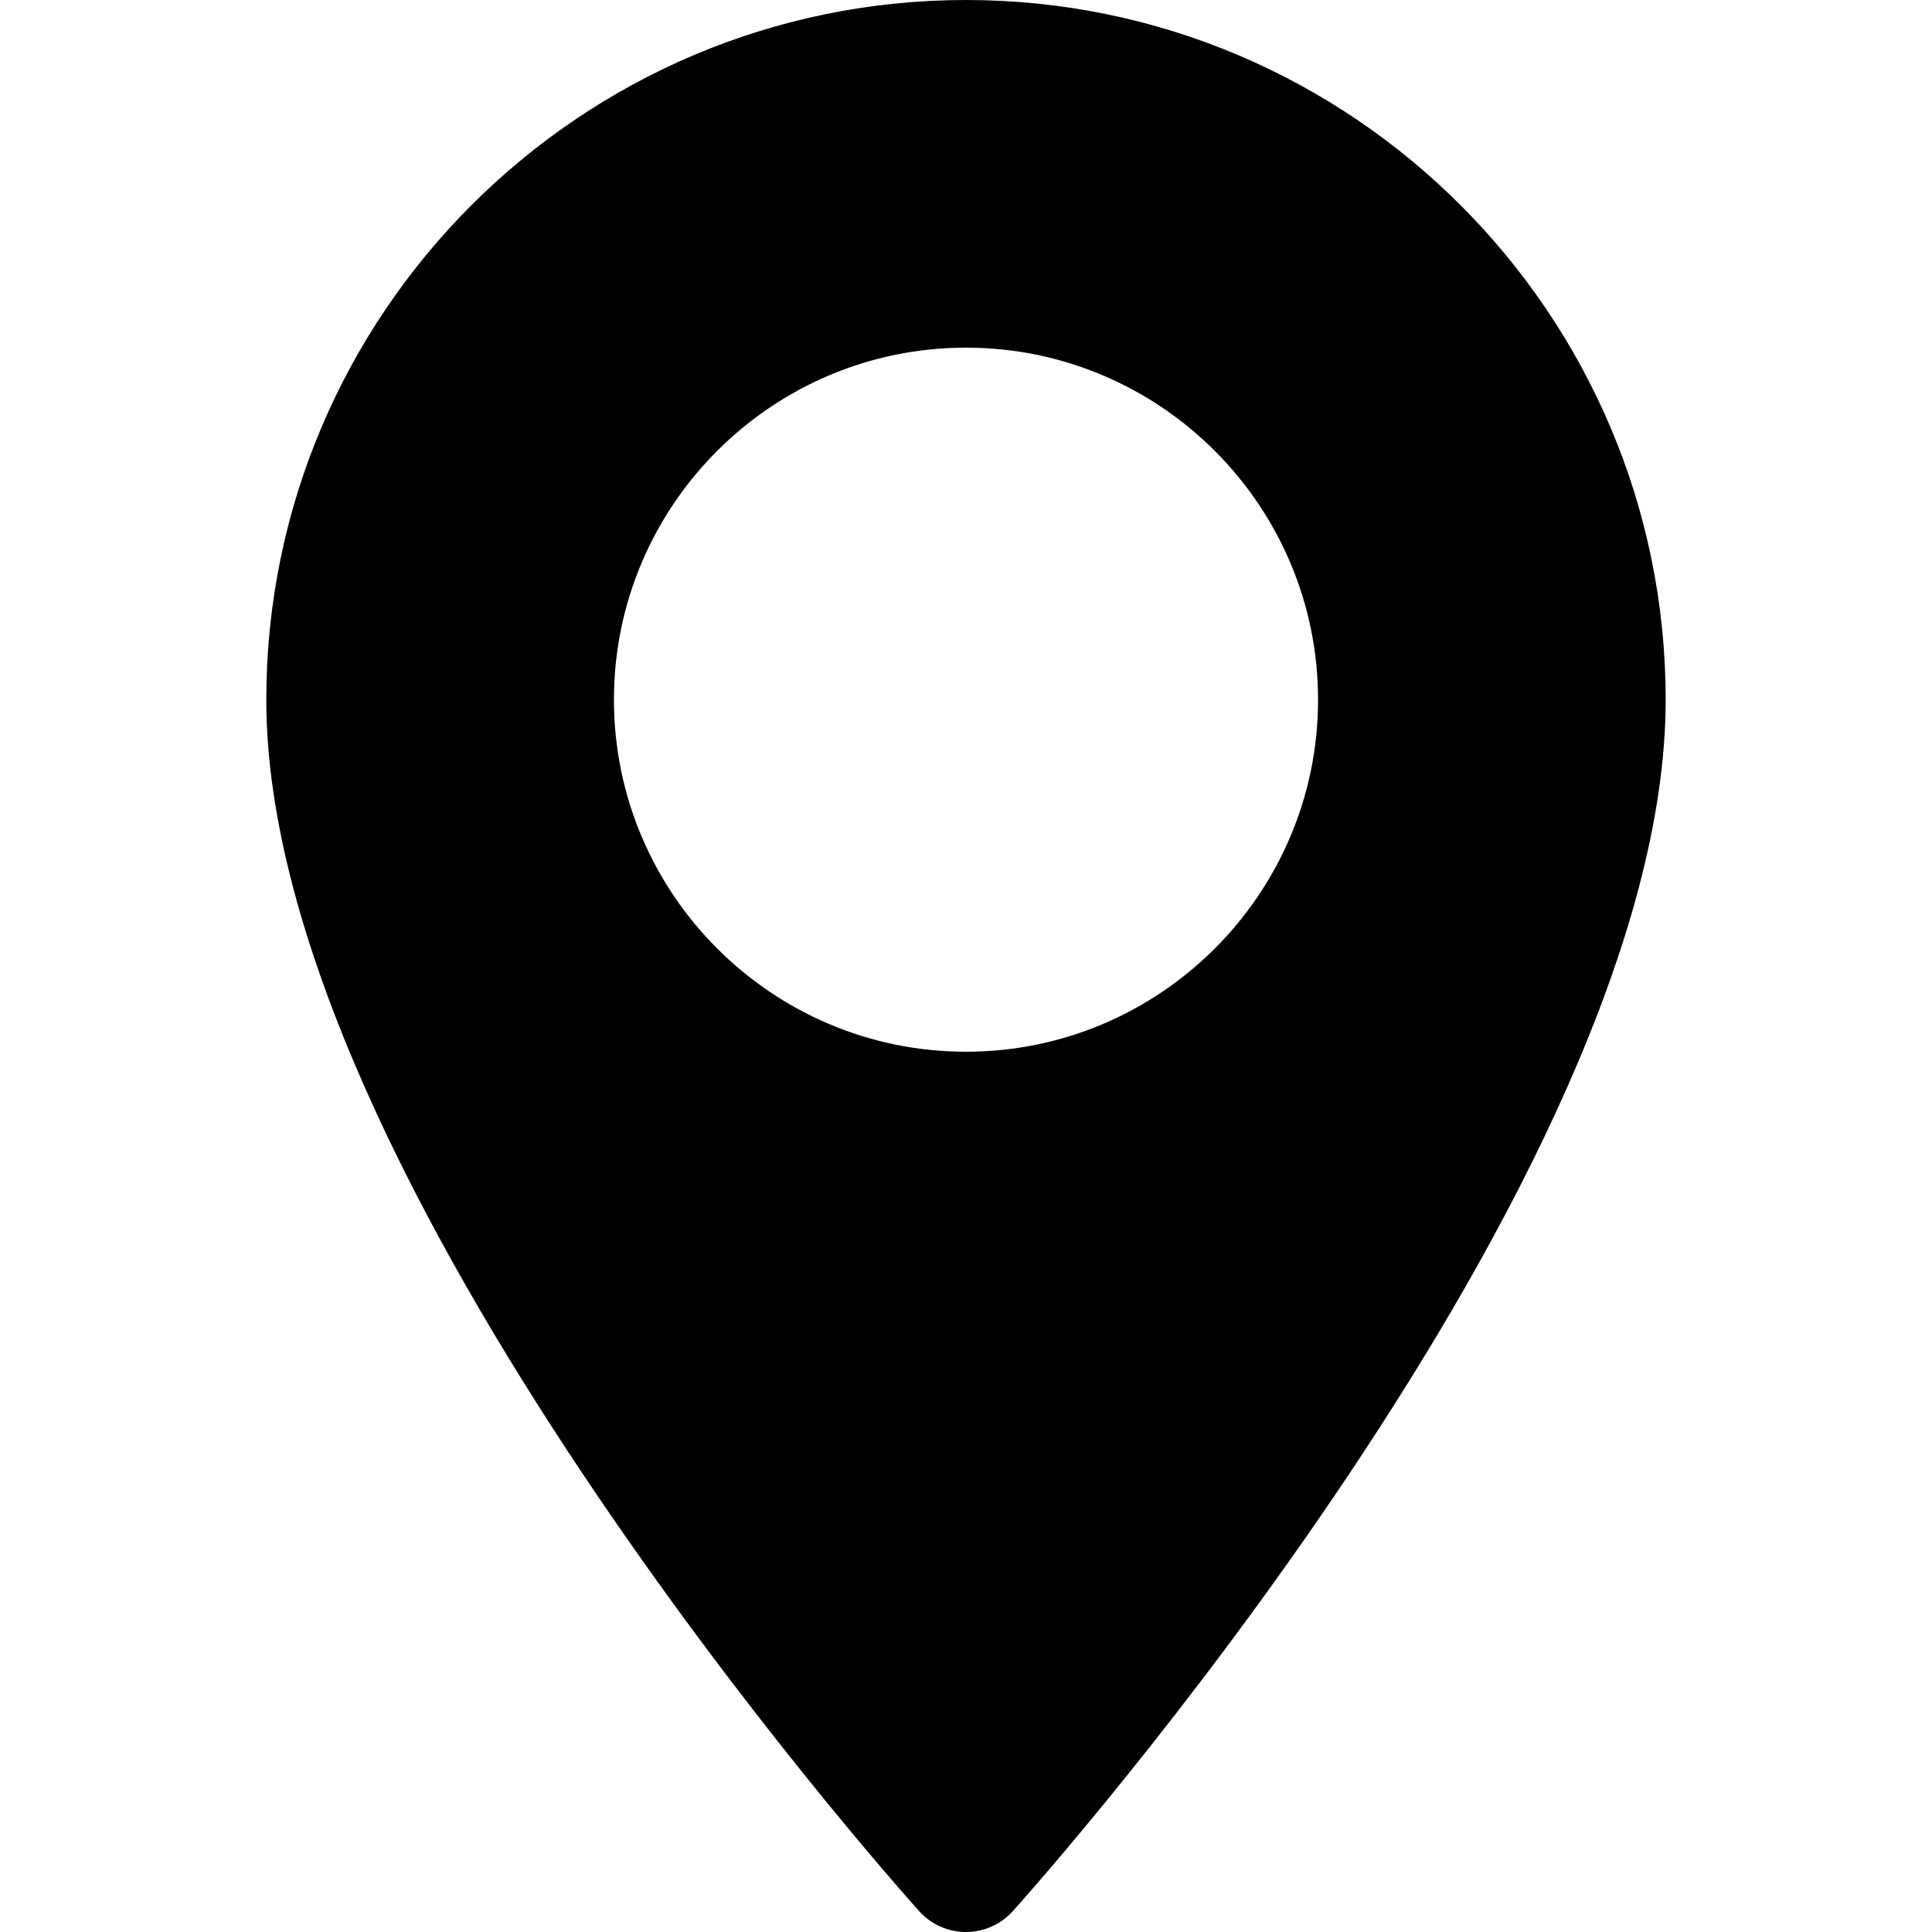
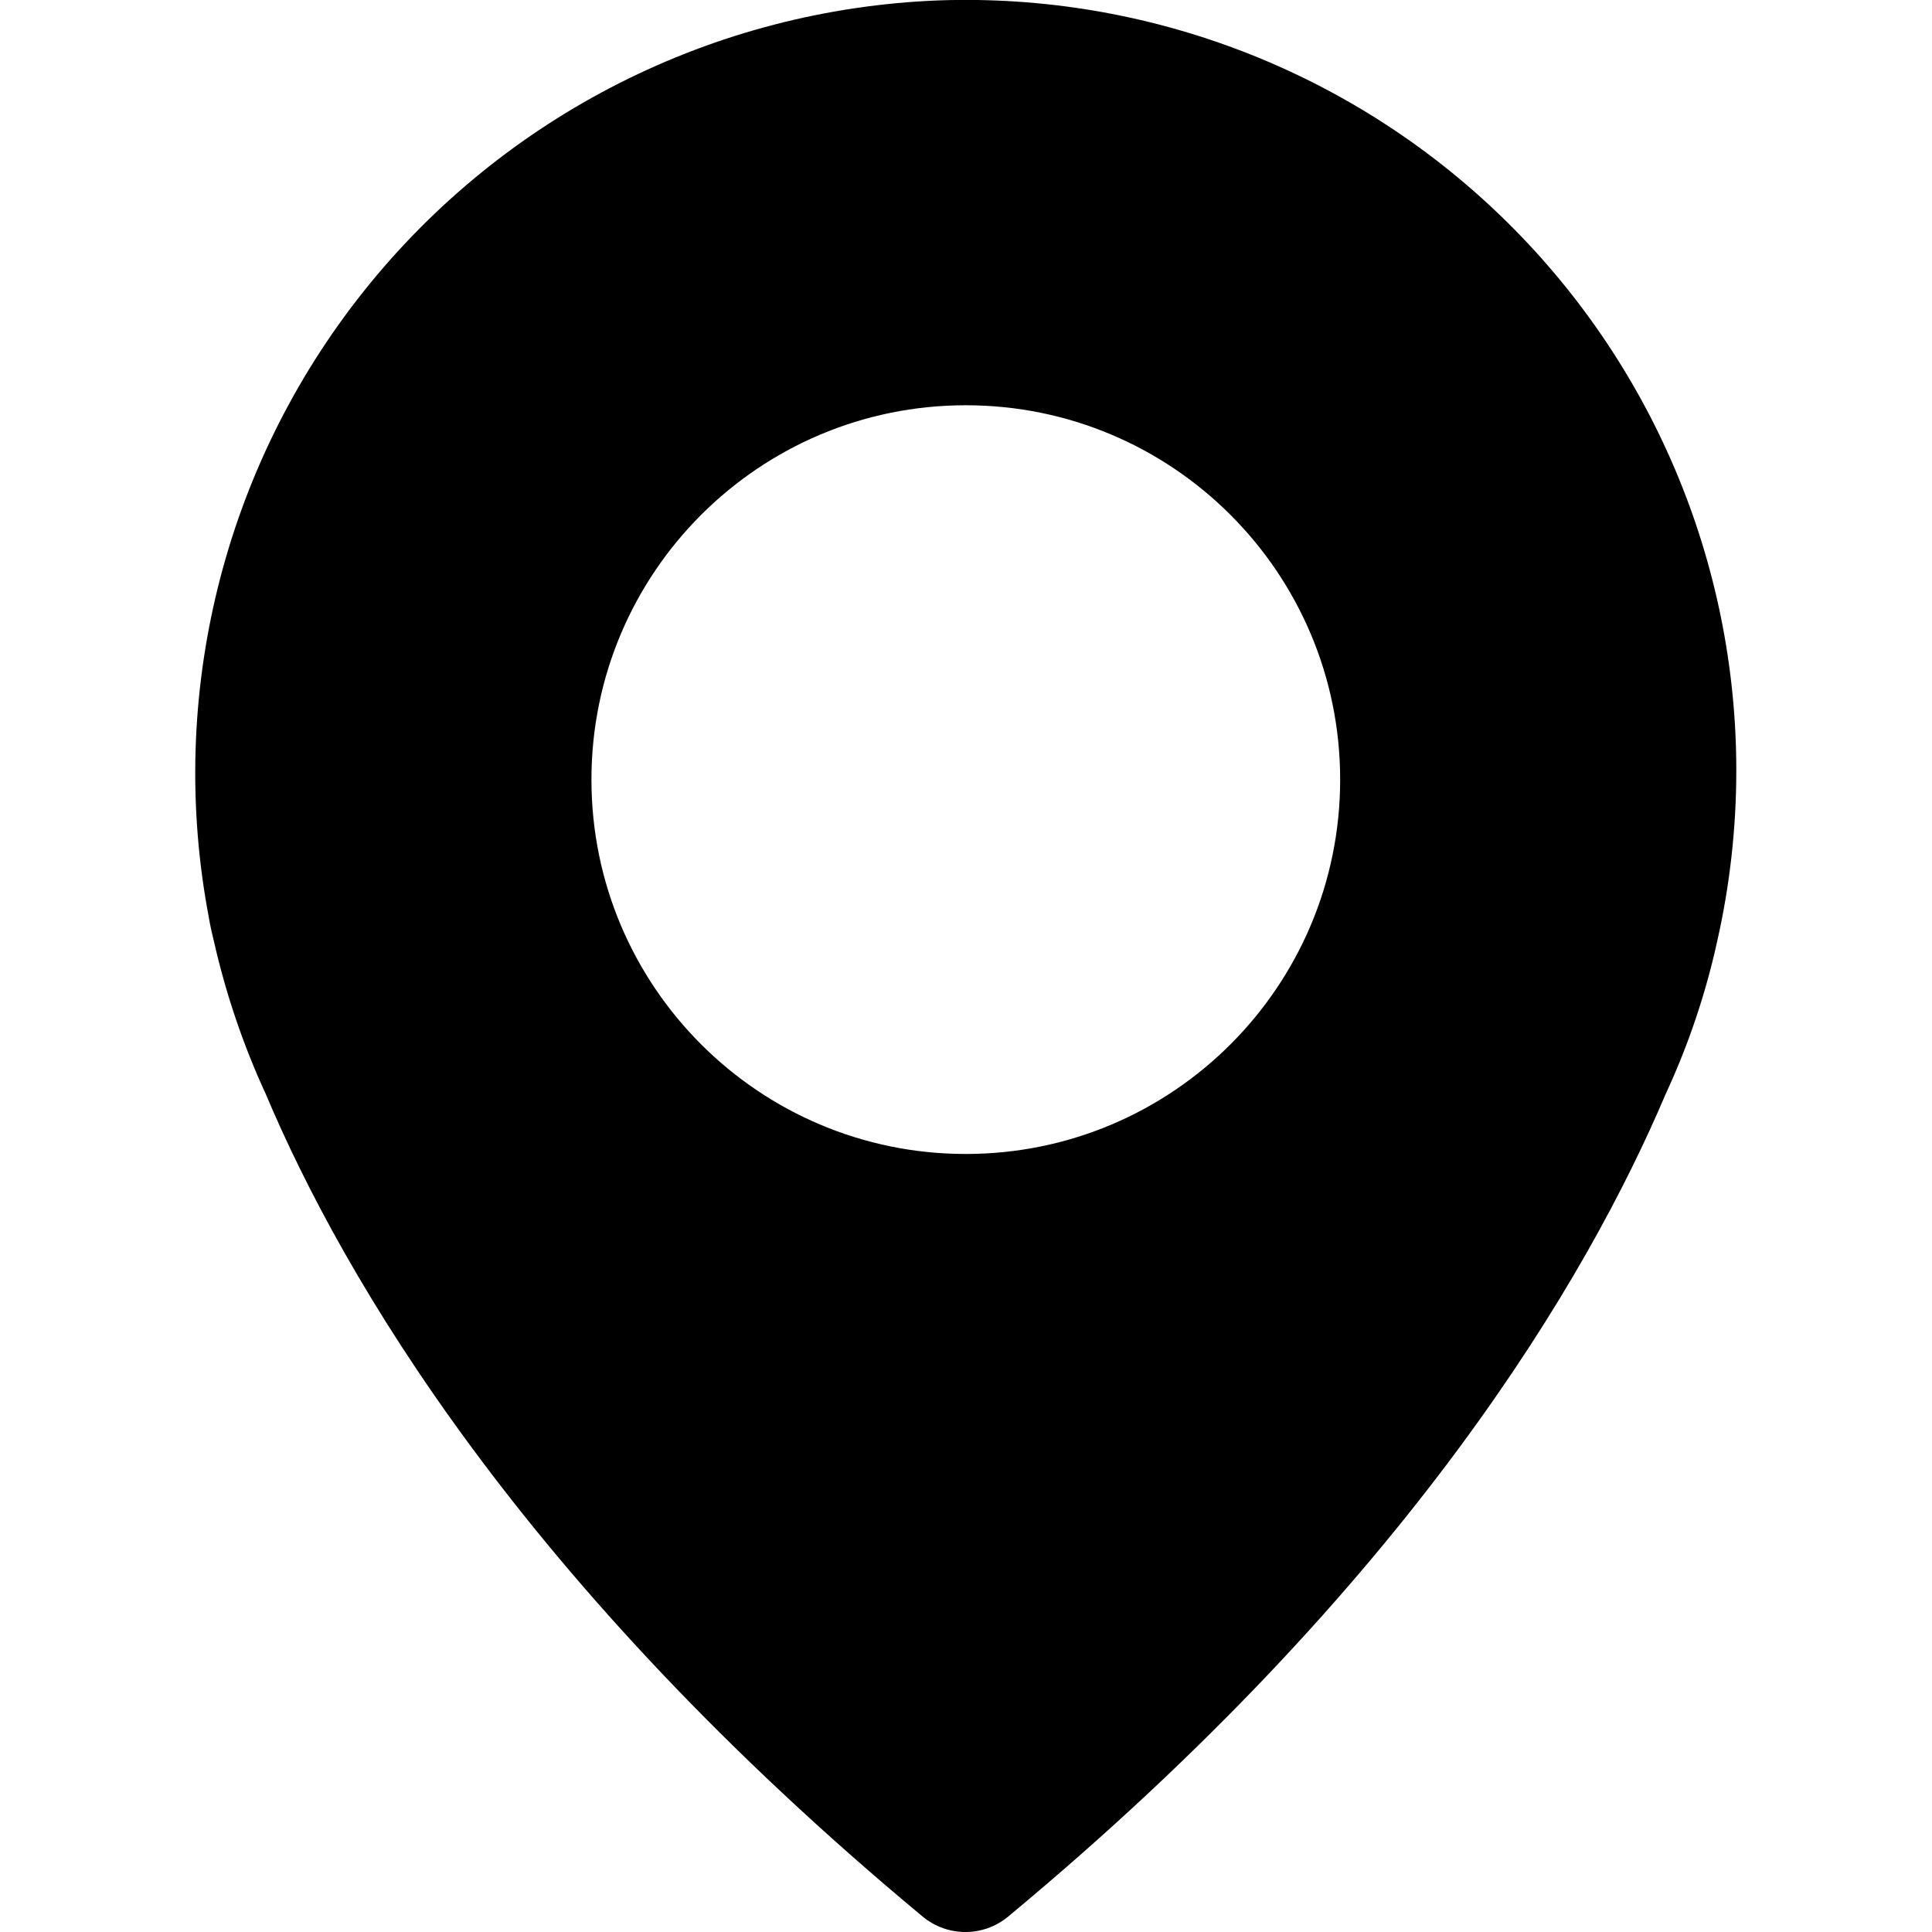
- <svg xmlns="http://www.w3.org/2000/svg" viewBox="0 0 512 512">
-   <path d="M256 0C153.75 0 70.57 83.18 70.57 185.43c0 126.88 165.94 313.16 173 321.03a16.7 16.7 0 0 0 24.85 0c7.07-7.87 173-194.15 173-321.03C441.43 83.18 358.25 0 256 0zm0 278.72c-51.44 0-93.3-41.85-93.3-93.3s41.86-93.29 93.3-93.29 93.3 41.86 93.3 93.3-41.86 93.29-93.3 93.29z" />
+ <svg xmlns="http://www.w3.org/2000/svg" viewBox="0 0 487.7 487.7">
+   <path d="M237 .1A195.2 195.2 0 0 0 52.7 231.5s.3 2.1 1.3 6.1a195 195 0 0 0 13.1 38.6c19.5 46.2 64.6 123.5 165.8 207.6a16.9 16.9 0 0 0 21.6 0c101.2-84 146.3-161.3 166-207.7a186.7 186.7 0 0 0 13-38.6 195.6 195.6 0 0 0 4.8-43A194.5 194.5 0 0 0 237 .1zm6.8 291.2a94.5 94.5 0 1 1 0-189 94.5 94.5 0 0 1 0 189z" />
</svg>
